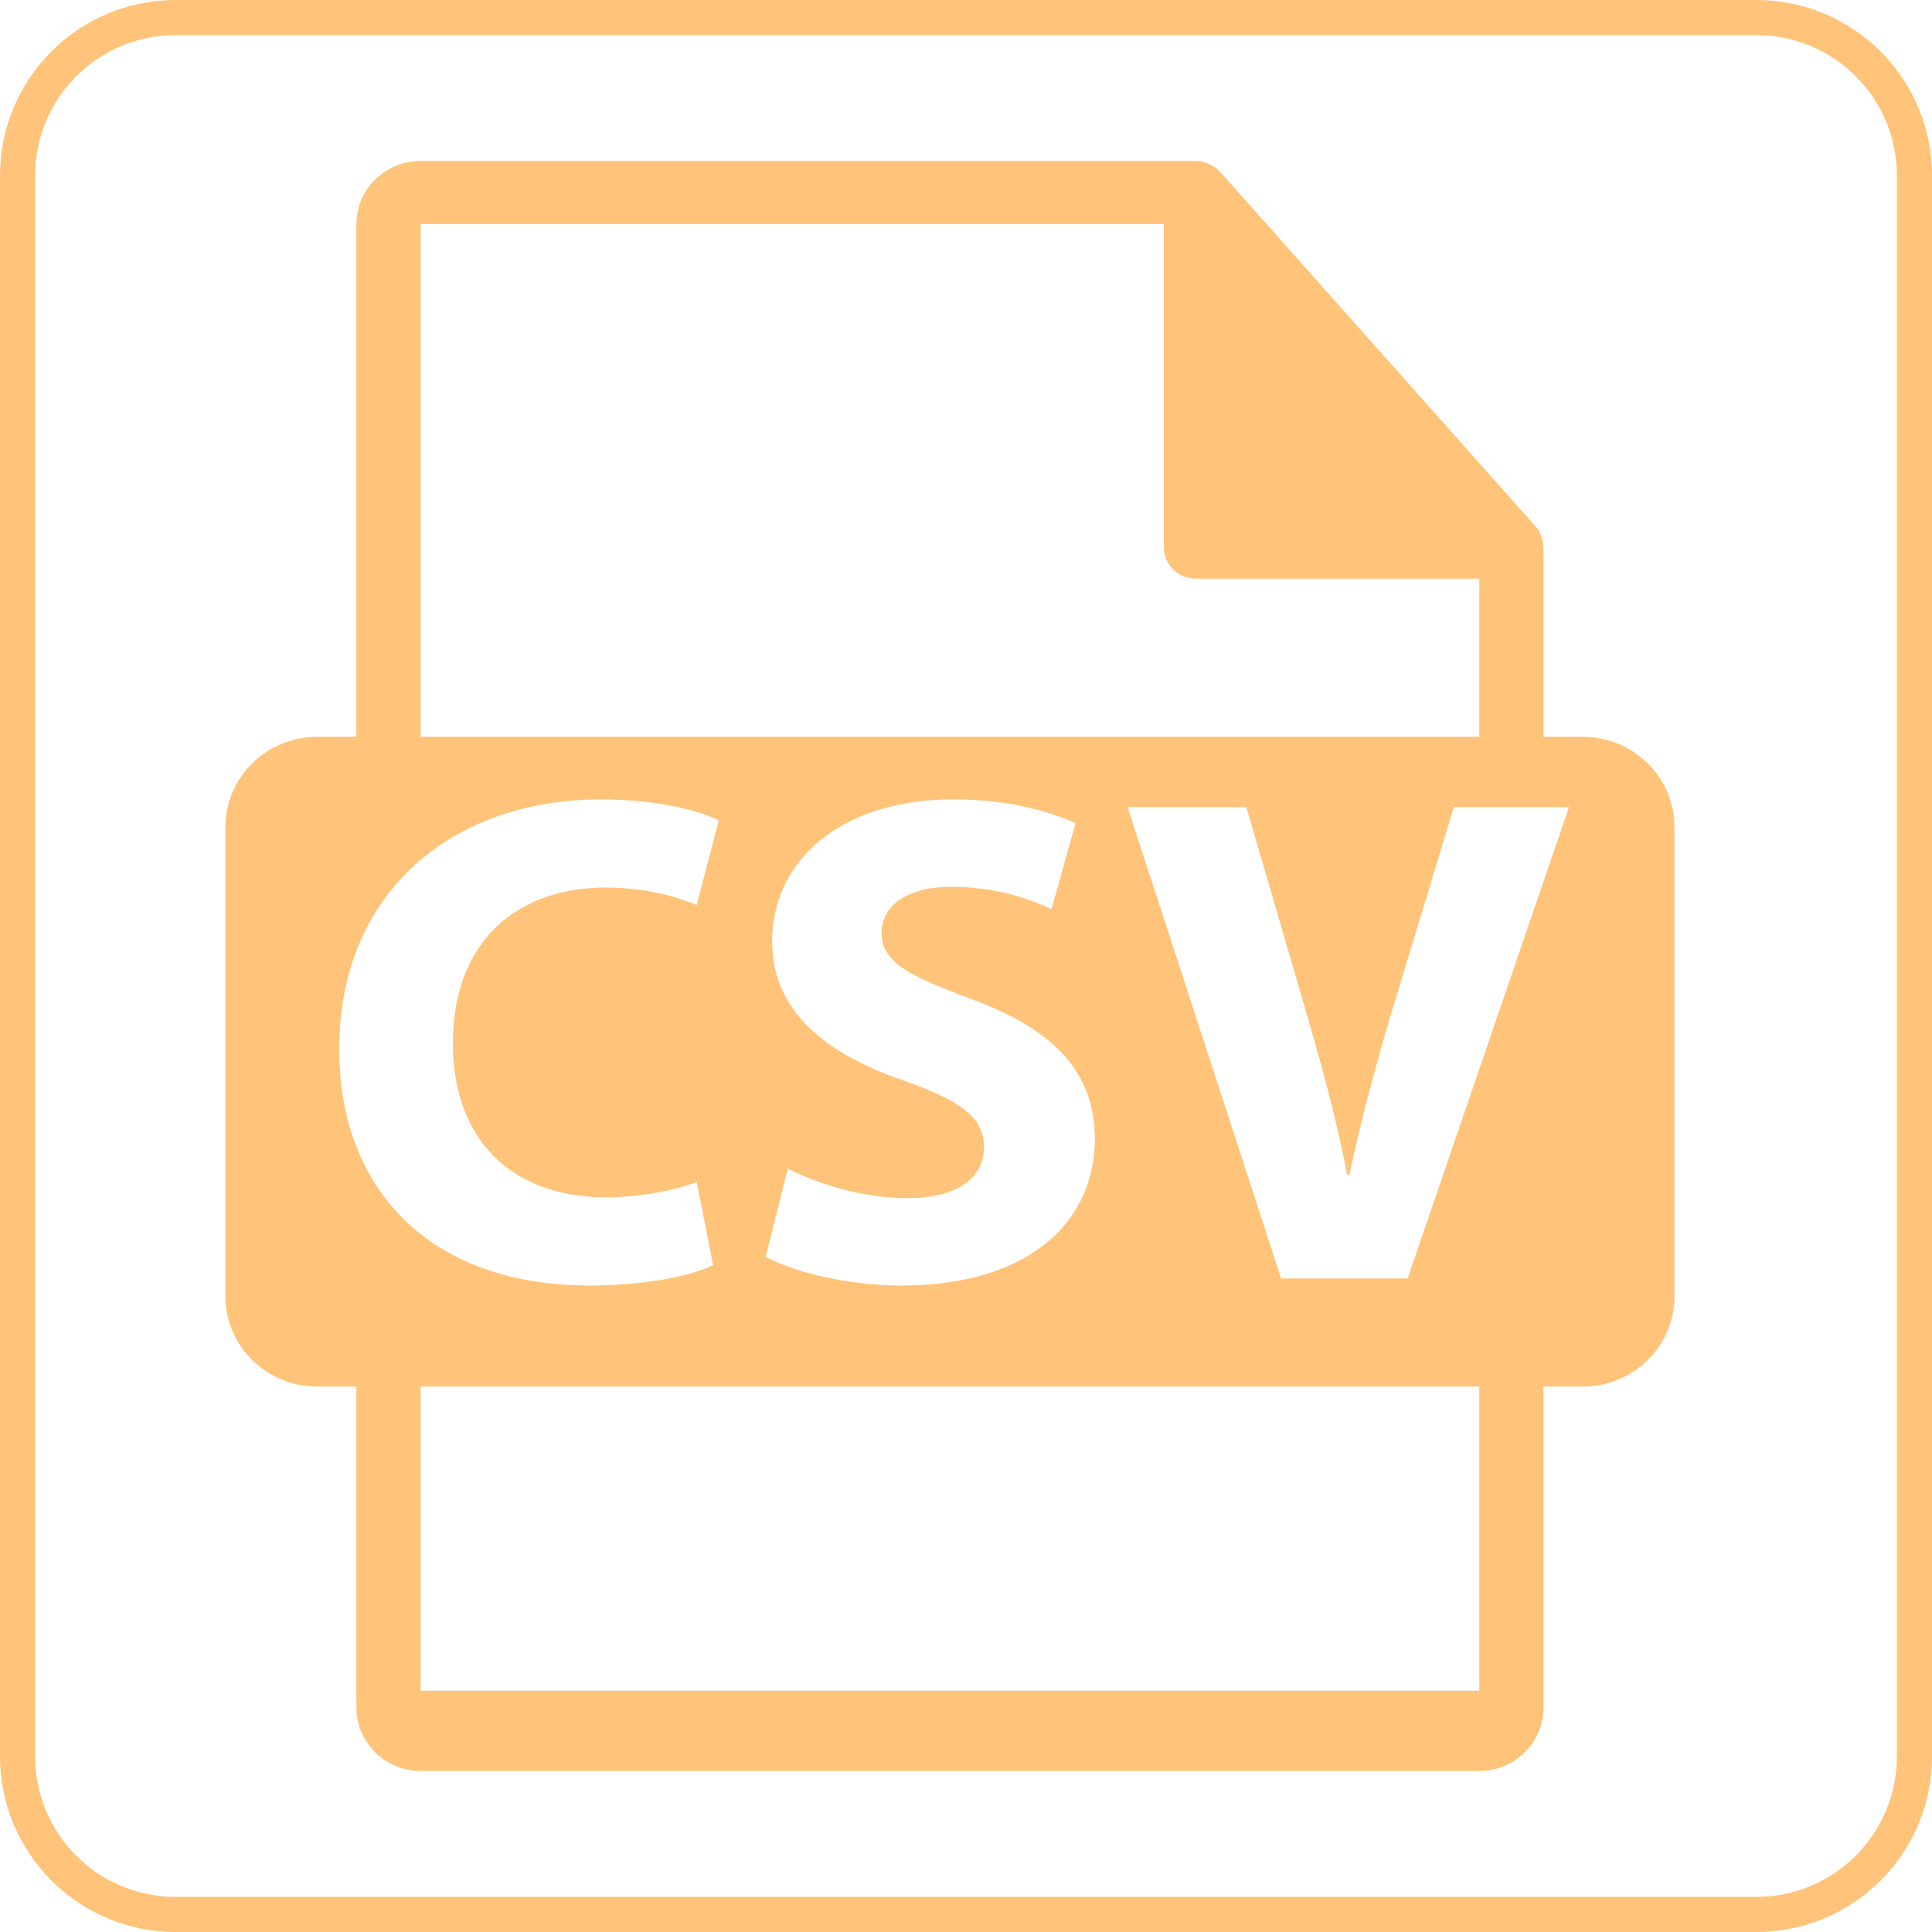
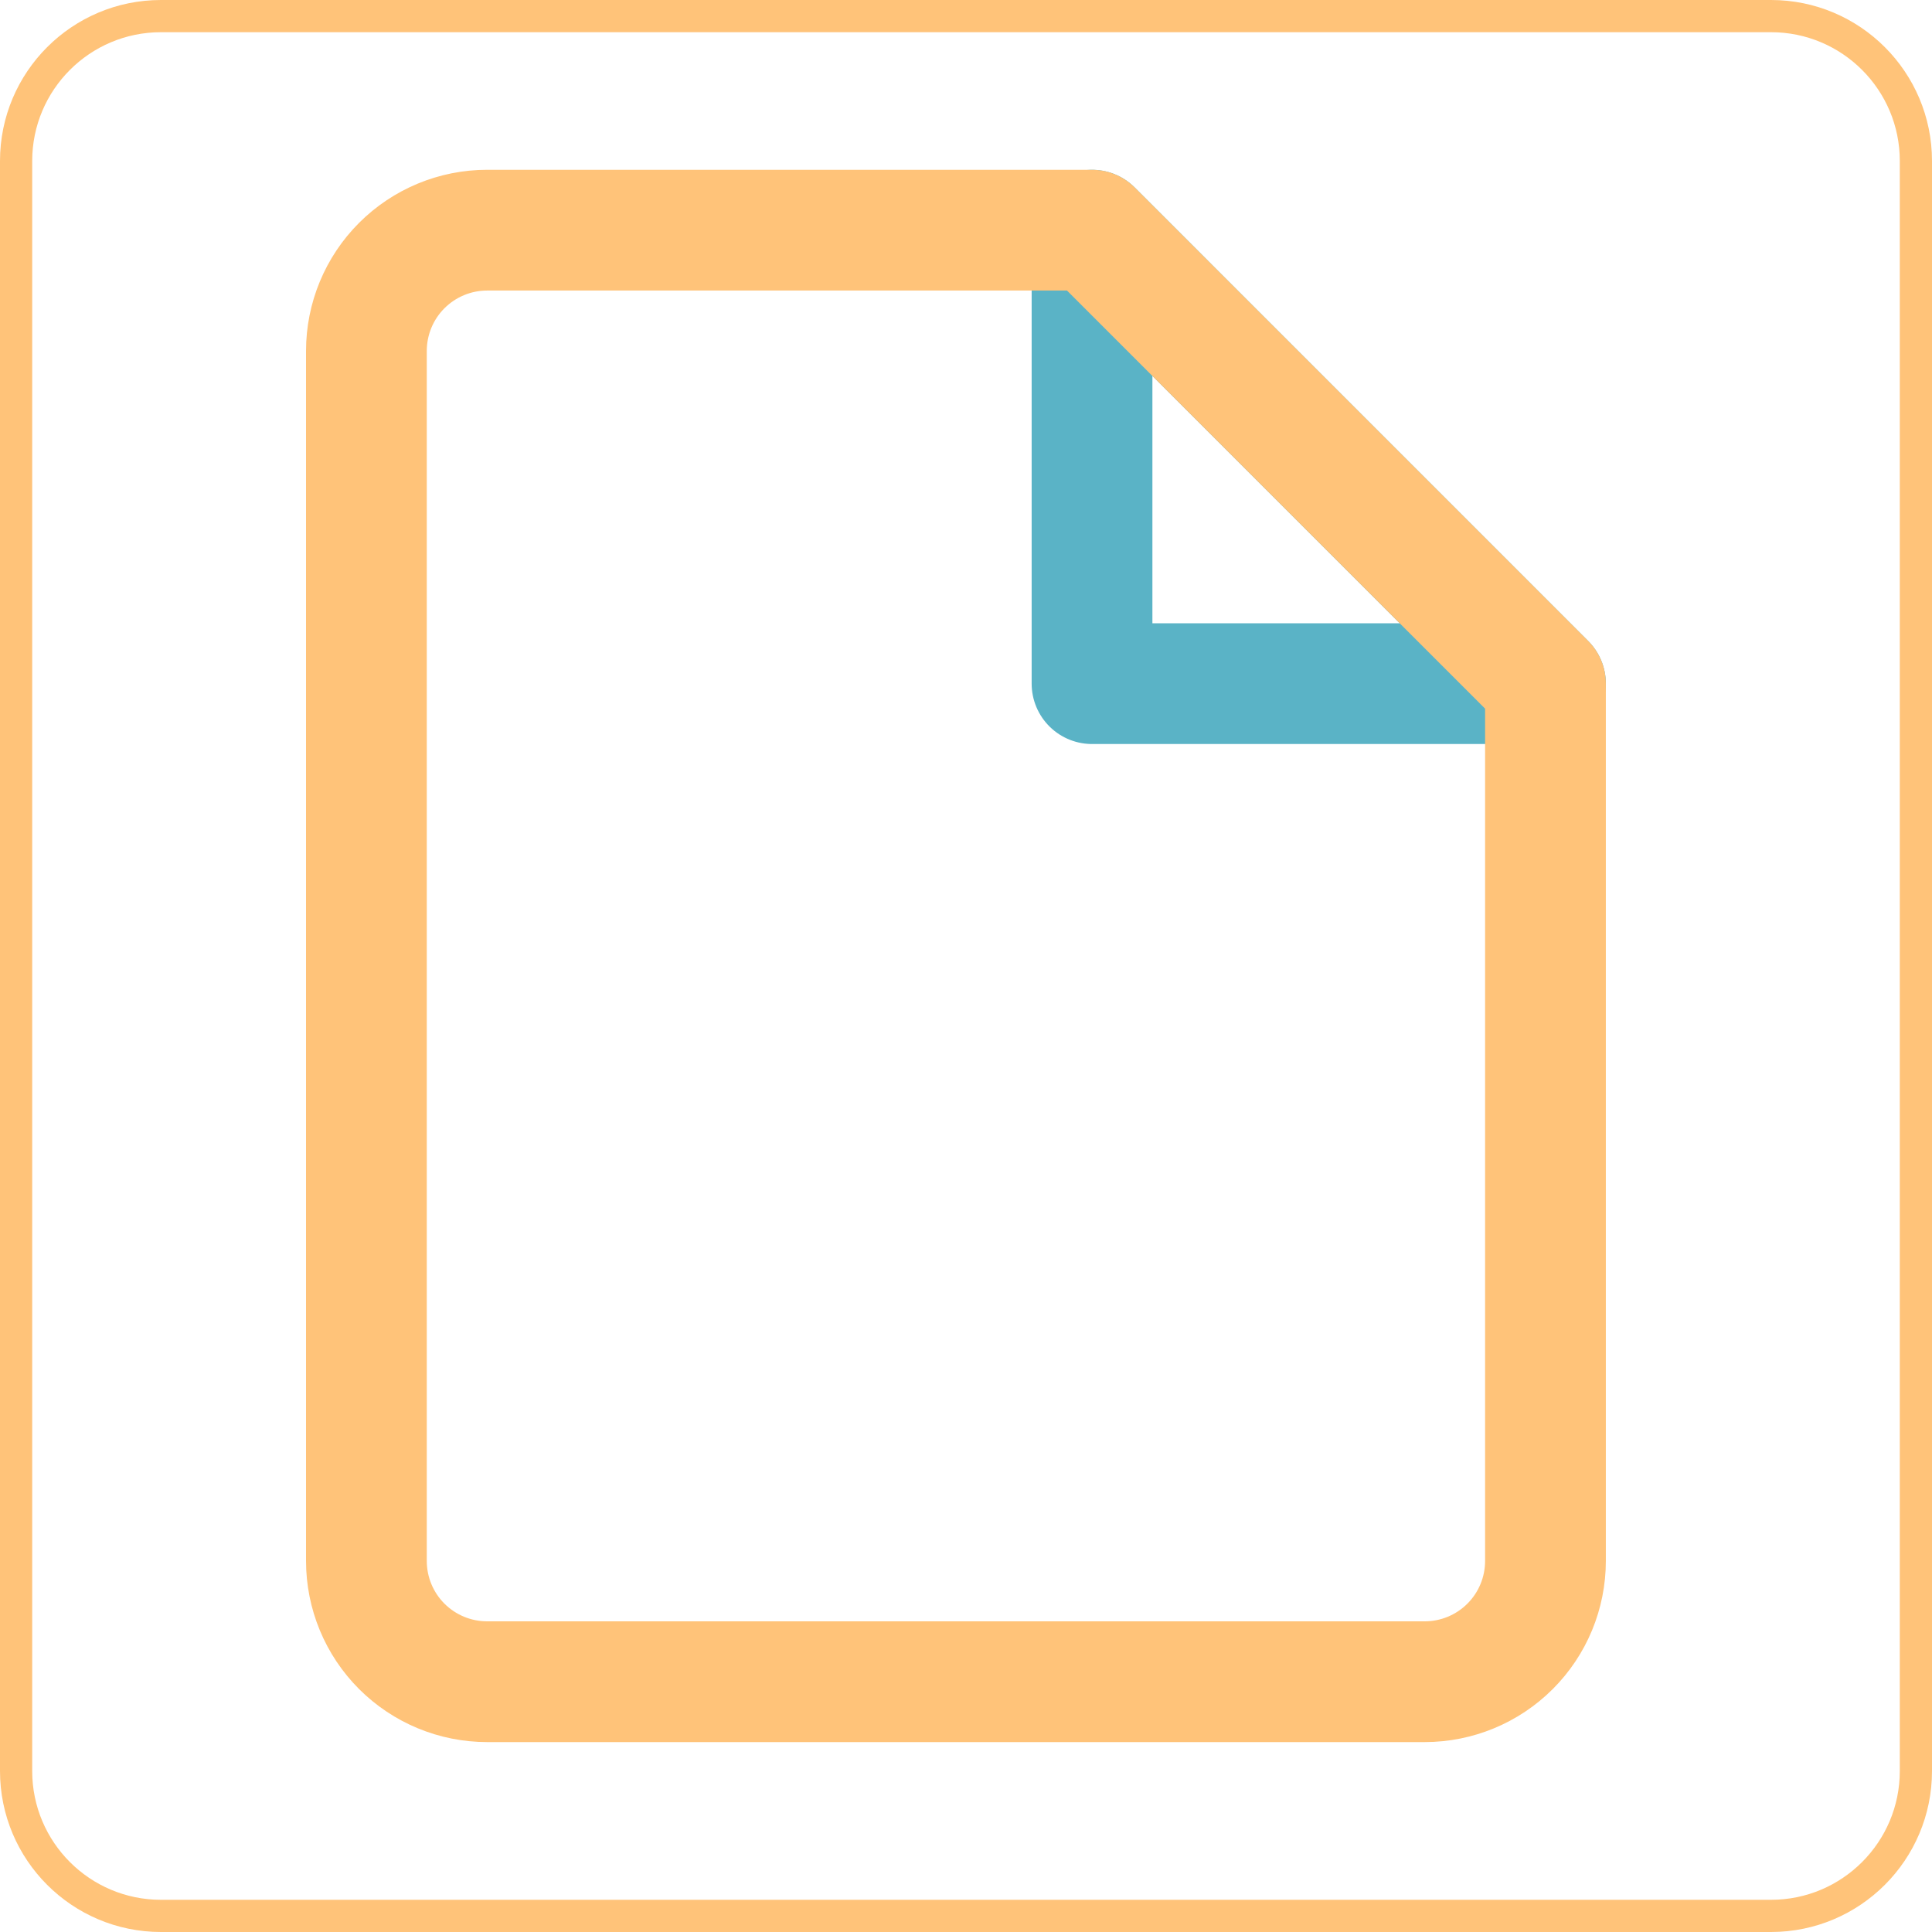
- <svg xmlns="http://www.w3.org/2000/svg" width="55" height="55" viewBox="0 0 55 55" fill="none">
-   <rect x="0.5" y="0.5" width="54" height="54" rx="4.5" stroke="#FFC379" />
-   <path d="M45.057 20.976H43.939V15.666C43.939 15.632 43.934 15.599 43.929 15.565C43.928 15.355 43.859 15.147 43.713 14.983L34.732 4.889C34.73 4.887 34.727 4.886 34.725 4.883C34.671 4.824 34.609 4.775 34.543 4.733C34.523 4.72 34.504 4.709 34.483 4.698C34.426 4.667 34.365 4.642 34.303 4.623C34.286 4.619 34.271 4.612 34.254 4.608C34.186 4.592 34.116 4.582 34.044 4.582H11.974C10.966 4.582 10.147 5.389 10.147 6.379V20.976H9.029C7.587 20.976 6.418 22.126 6.418 23.545V36.904C6.418 38.322 7.587 39.473 9.029 39.473H10.147V48.618C10.147 49.609 10.966 50.415 11.974 50.415H42.112C43.12 50.415 43.939 49.609 43.939 48.618V39.473H45.057C46.499 39.473 47.668 38.322 47.668 36.904V23.545C47.668 22.126 46.499 20.976 45.057 20.976ZM11.974 6.379H33.131V15.575C33.131 16.072 33.54 16.474 34.044 16.474H42.112V20.976H11.974V6.379ZM25.724 30.762C23.457 29.985 21.981 28.751 21.981 26.8C21.981 24.509 23.923 22.757 27.14 22.757C28.678 22.757 29.812 23.076 30.62 23.435L29.933 25.884C29.387 25.624 28.416 25.246 27.08 25.246C25.744 25.246 25.097 25.844 25.097 26.541C25.097 27.397 25.866 27.775 27.627 28.432C30.034 29.308 31.168 30.542 31.168 32.434C31.168 34.684 29.407 36.596 25.663 36.596C24.106 36.596 22.567 36.197 21.798 35.779L22.425 33.27C23.256 33.689 24.53 34.107 25.846 34.107C27.262 34.107 28.011 33.529 28.011 32.653C28.011 31.816 27.363 31.338 25.724 30.762ZM9.656 29.885C9.656 25.306 12.975 22.757 17.102 22.757C18.701 22.757 19.915 23.076 20.462 23.355L19.834 25.764C19.207 25.506 18.336 25.267 17.244 25.267C14.795 25.267 12.894 26.72 12.894 29.706C12.894 32.394 14.512 34.086 17.265 34.086C18.195 34.086 19.227 33.887 19.834 33.648L20.3 36.018C19.733 36.297 18.459 36.596 16.799 36.596C12.084 36.596 9.656 33.708 9.656 29.885ZM42.112 48.131H11.974V39.473H42.112V48.131ZM40.072 36.396H36.471L32.1 22.976H35.48L37.138 28.652C37.604 30.244 38.029 31.777 38.353 33.45H38.413C38.757 31.837 39.182 30.244 39.647 28.711L41.388 22.976H44.667L40.072 36.396Z" fill="#FFC379" />
+ <svg xmlns="http://www.w3.org/2000/svg" width="60" height="60" viewBox="0 0 60 60" fill="none">
+   <rect x="0.5" y="0.5" width="59" height="59" rx="4.5" stroke="#FFC379" />
+   <path d="M47.996 21.231H33.914V7.148L47.996 21.231Z" stroke="#5AB3C6" stroke-width="3.75" stroke-linecap="round" stroke-linejoin="round" />
+   <path d="M47.996 21.231V48.477C47.996 49.472 47.601 50.426 46.897 51.129C46.194 51.832 45.24 52.227 44.246 52.227H15.129C14.134 52.227 13.181 51.832 12.477 51.129C11.774 50.426 11.379 49.472 11.379 48.477V10.898C11.379 9.904 11.774 8.95 12.477 8.247C13.181 7.544 14.134 7.148 15.129 7.148H33.913L47.996 21.231Z" stroke="#FFC379" stroke-width="3.75" stroke-linecap="round" stroke-linejoin="round" />
</svg>
